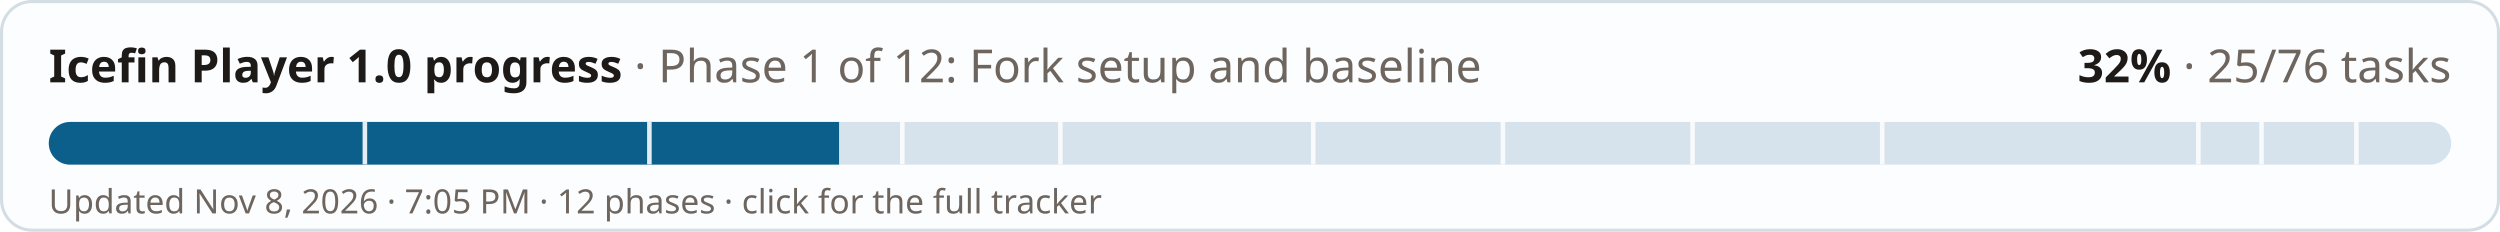
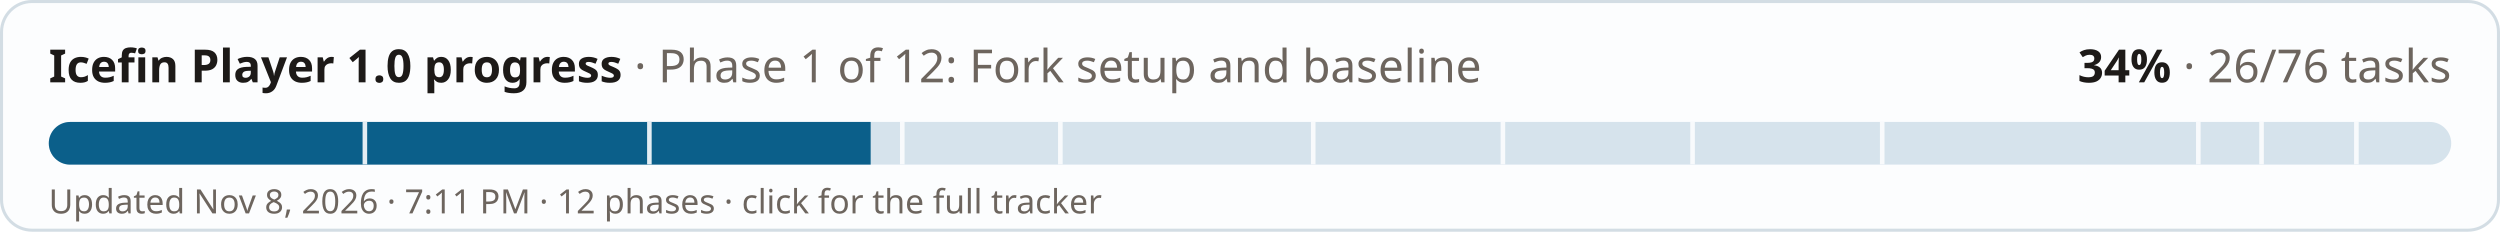
- <svg xmlns="http://www.w3.org/2000/svg" width="820" height="76" viewBox="0 0 820 76" role="img" aria-label="Icefin Player 1.0 progress: 32% (25 of 76 tasks)">
+ <svg xmlns="http://www.w3.org/2000/svg" width="820" height="76" viewBox="0 0 820 76" role="img" aria-label="Icefin Player 1.0 progress: 34% (26 of 76 tasks)">
  <style>
  .bg{fill:#fcfdfe;stroke:#d3dde4} .fg{fill:#1d1a18} .mu{fill:#6d655e} .track{fill:#d6e3ec} .done{fill:#0b5f8a} .tick{fill:#fcfdfe;opacity:.9}
  @media (prefers-color-scheme: dark){ .bg{fill:#1a2127;stroke:#2e3a43} .fg{fill:#f1ebe2} .mu{fill:#a99f94} .track{fill:#24384a} .done{fill:#6cb6e4} .tick{fill:#1a2127} }
  text{font-family:-apple-system,"Segoe UI",system-ui,"Noto Sans","DejaVu Sans",sans-serif}
</style>
  <rect class="bg" x="0.5" y="0.5" width="819" height="75" rx="10" />
  <text class="fg" x="16" y="27" font-size="15" font-weight="700">Icefin Player 1.0 progress <tspan class="mu" font-weight="400">· Phase 1 of 12: Fork setup and baseline</tspan>
  </text>
-   <text class="fg" x="804" y="27" font-size="15" font-weight="700" text-anchor="end">32% <tspan class="mu" font-weight="400">· 25/76 tasks</tspan>
+   <text class="fg" x="804" y="27" font-size="15" font-weight="700" text-anchor="end">34% <tspan class="mu" font-weight="400">· 26/76 tasks</tspan>
  </text>
  <rect class="track" x="16" y="40" width="788" height="14" rx="7" />
  <clipPath id="c">
    <rect x="16" y="40" width="788" height="14" rx="7" />
  </clipPath>
  <g clip-path="url(#c)">
-     <rect class="done" x="16" y="40" width="259.21" height="14" />
+     <rect class="done" x="16" y="40" width="269.58" height="14" />
    <rect class="tick" x="118.93" y="40" width="1.5" height="14" />
    <rect class="tick" x="212.25" y="40" width="1.5" height="14" />
    <rect class="tick" x="295.2" y="40" width="1.5" height="14" />
    <rect class="tick" x="347.04" y="40" width="1.5" height="14" />
    <rect class="tick" x="429.99" y="40" width="1.5" height="14" />
    <rect class="tick" x="492.2" y="40" width="1.5" height="14" />
    <rect class="tick" x="554.41" y="40" width="1.5" height="14" />
    <rect class="tick" x="616.62" y="40" width="1.5" height="14" />
    <rect class="tick" x="720.3" y="40" width="1.5" height="14" />
    <rect class="tick" x="741.04" y="40" width="1.5" height="14" />
    <rect class="tick" x="772.14" y="40" width="1.5" height="14" />
  </g>
-   <text class="mu" x="16" y="70" font-size="11">Updated Nov 8, 2026 · 7:05 PM · 12 phases · click for the full tracker</text>
+   <text class="mu" x="16" y="70" font-size="11">Updated Nov 8, 2026 · 7:11 PM · 12 phases · click for the full tracker</text>
</svg>
